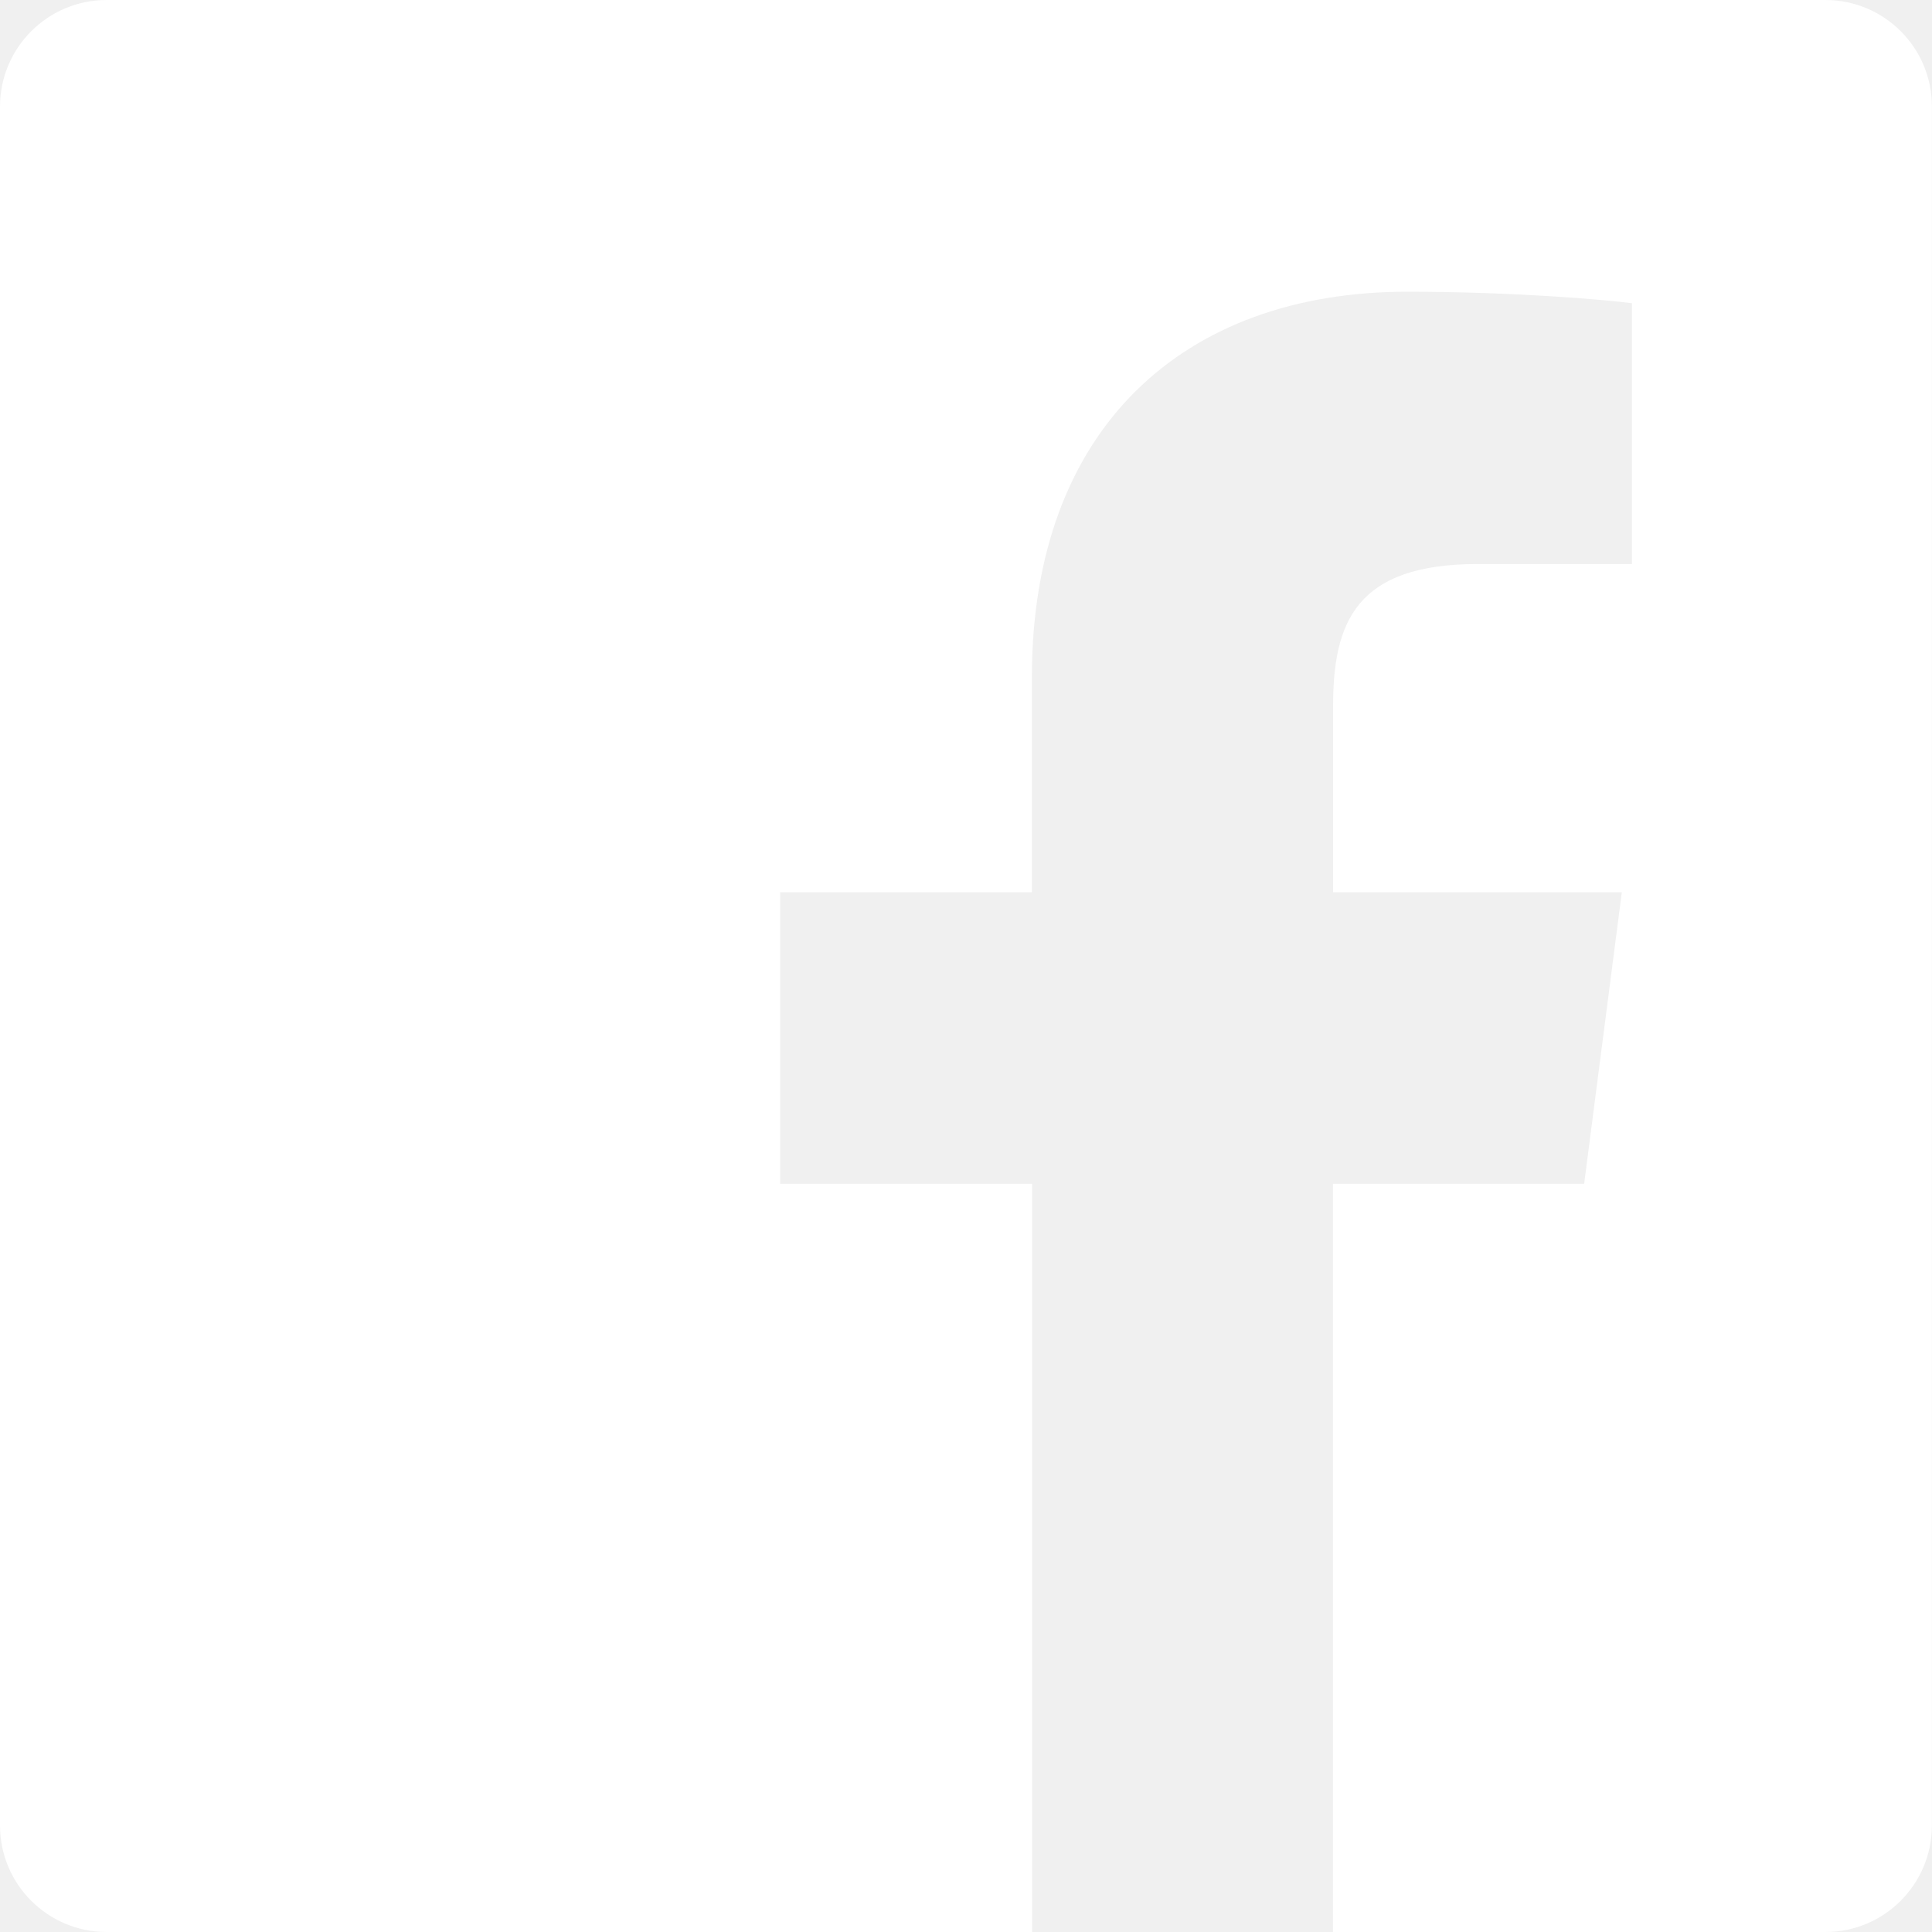
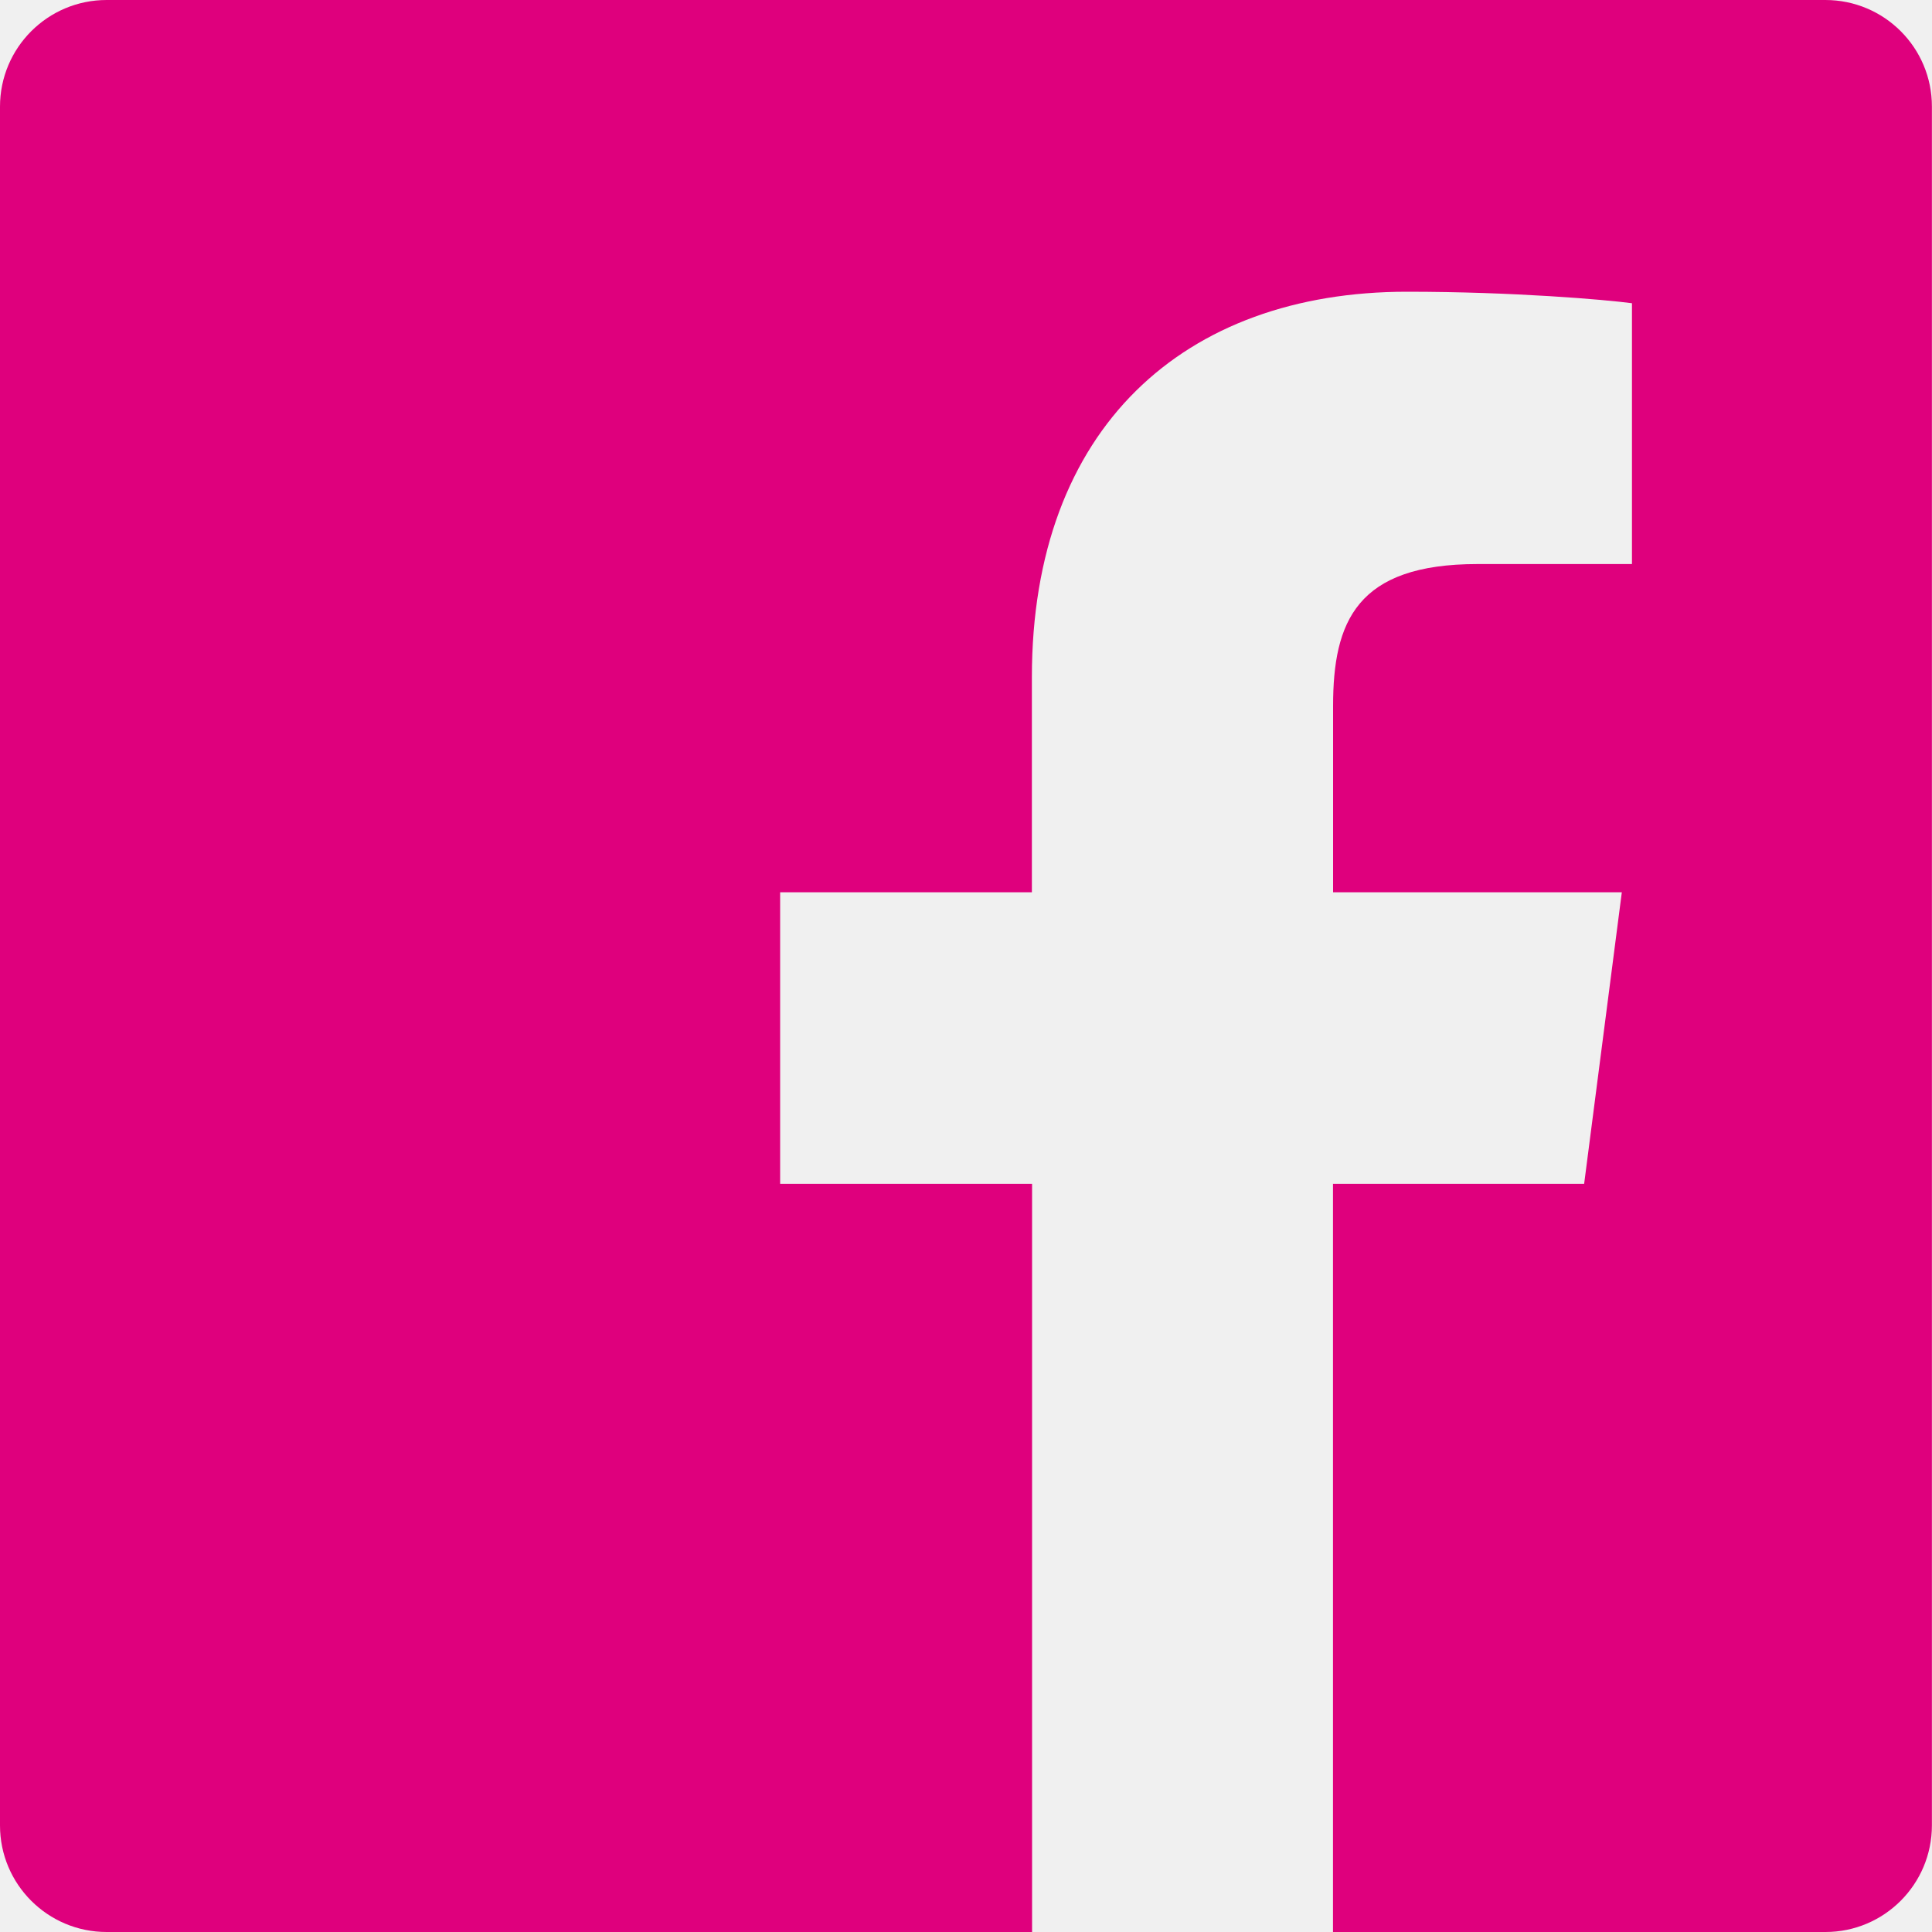
<svg xmlns="http://www.w3.org/2000/svg" width="20" height="20">
-   <path fill="#FFF" d="M18.896 0H1.104C.494 0 0 .494 0 1.104v17.793C0 19.506.494 20 1.104 20h9.58v-7.745H8.076V9.237h2.606V7.01c0-2.583 1.578-3.99 3.883-3.99 1.104 0 2.052.082 2.329.119v2.7h-1.598c-1.254 0-1.496.597-1.496 1.47v1.928h2.989l-.39 3.018h-2.6V20h5.098c.608 0 1.102-.494 1.102-1.104V1.104C20 .494 19.506 0 18.896 0z" />
+   <path fill="#df007d" d="M18.896 0H1.104C.494 0 0 .494 0 1.104v17.793C0 19.506.494 20 1.104 20h9.58v-7.745H8.076V9.237h2.606V7.01c0-2.583 1.578-3.99 3.883-3.99 1.104 0 2.052.082 2.329.119v2.7h-1.598c-1.254 0-1.496.597-1.496 1.47v1.928h2.989l-.39 3.018h-2.6V20h5.098c.608 0 1.102-.494 1.102-1.104V1.104C20 .494 19.506 0 18.896 0z" />
</svg>
